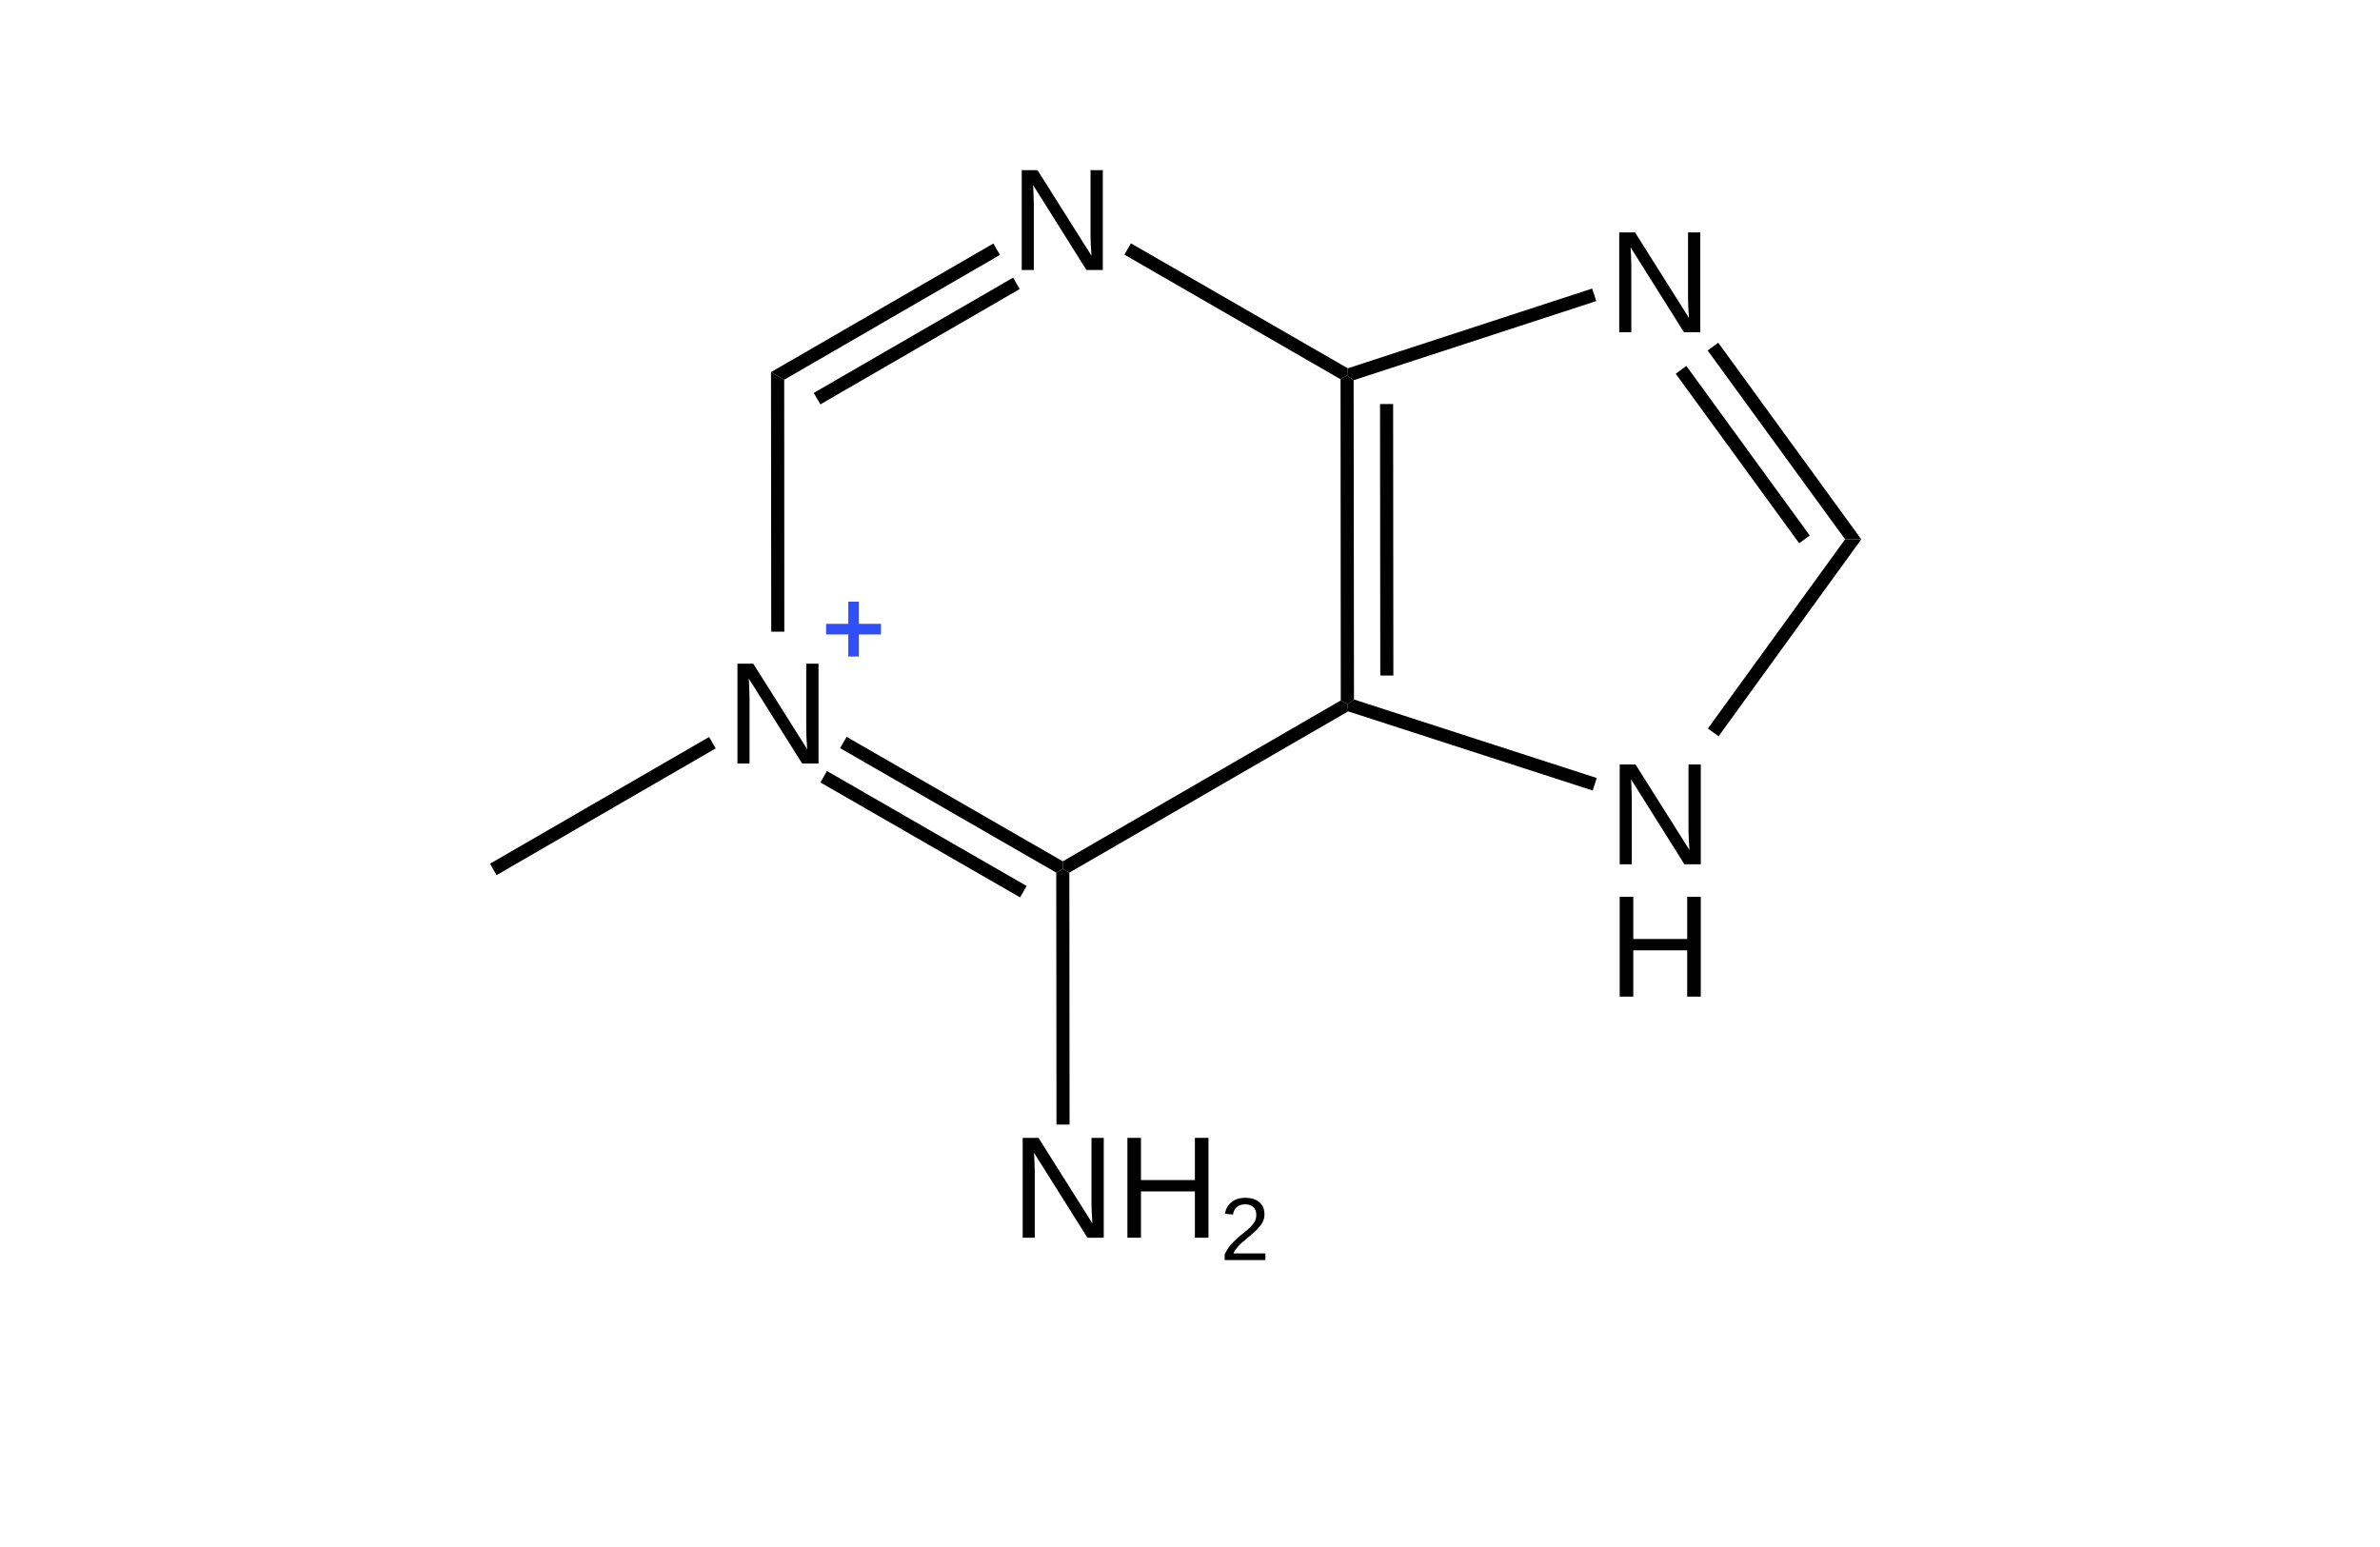
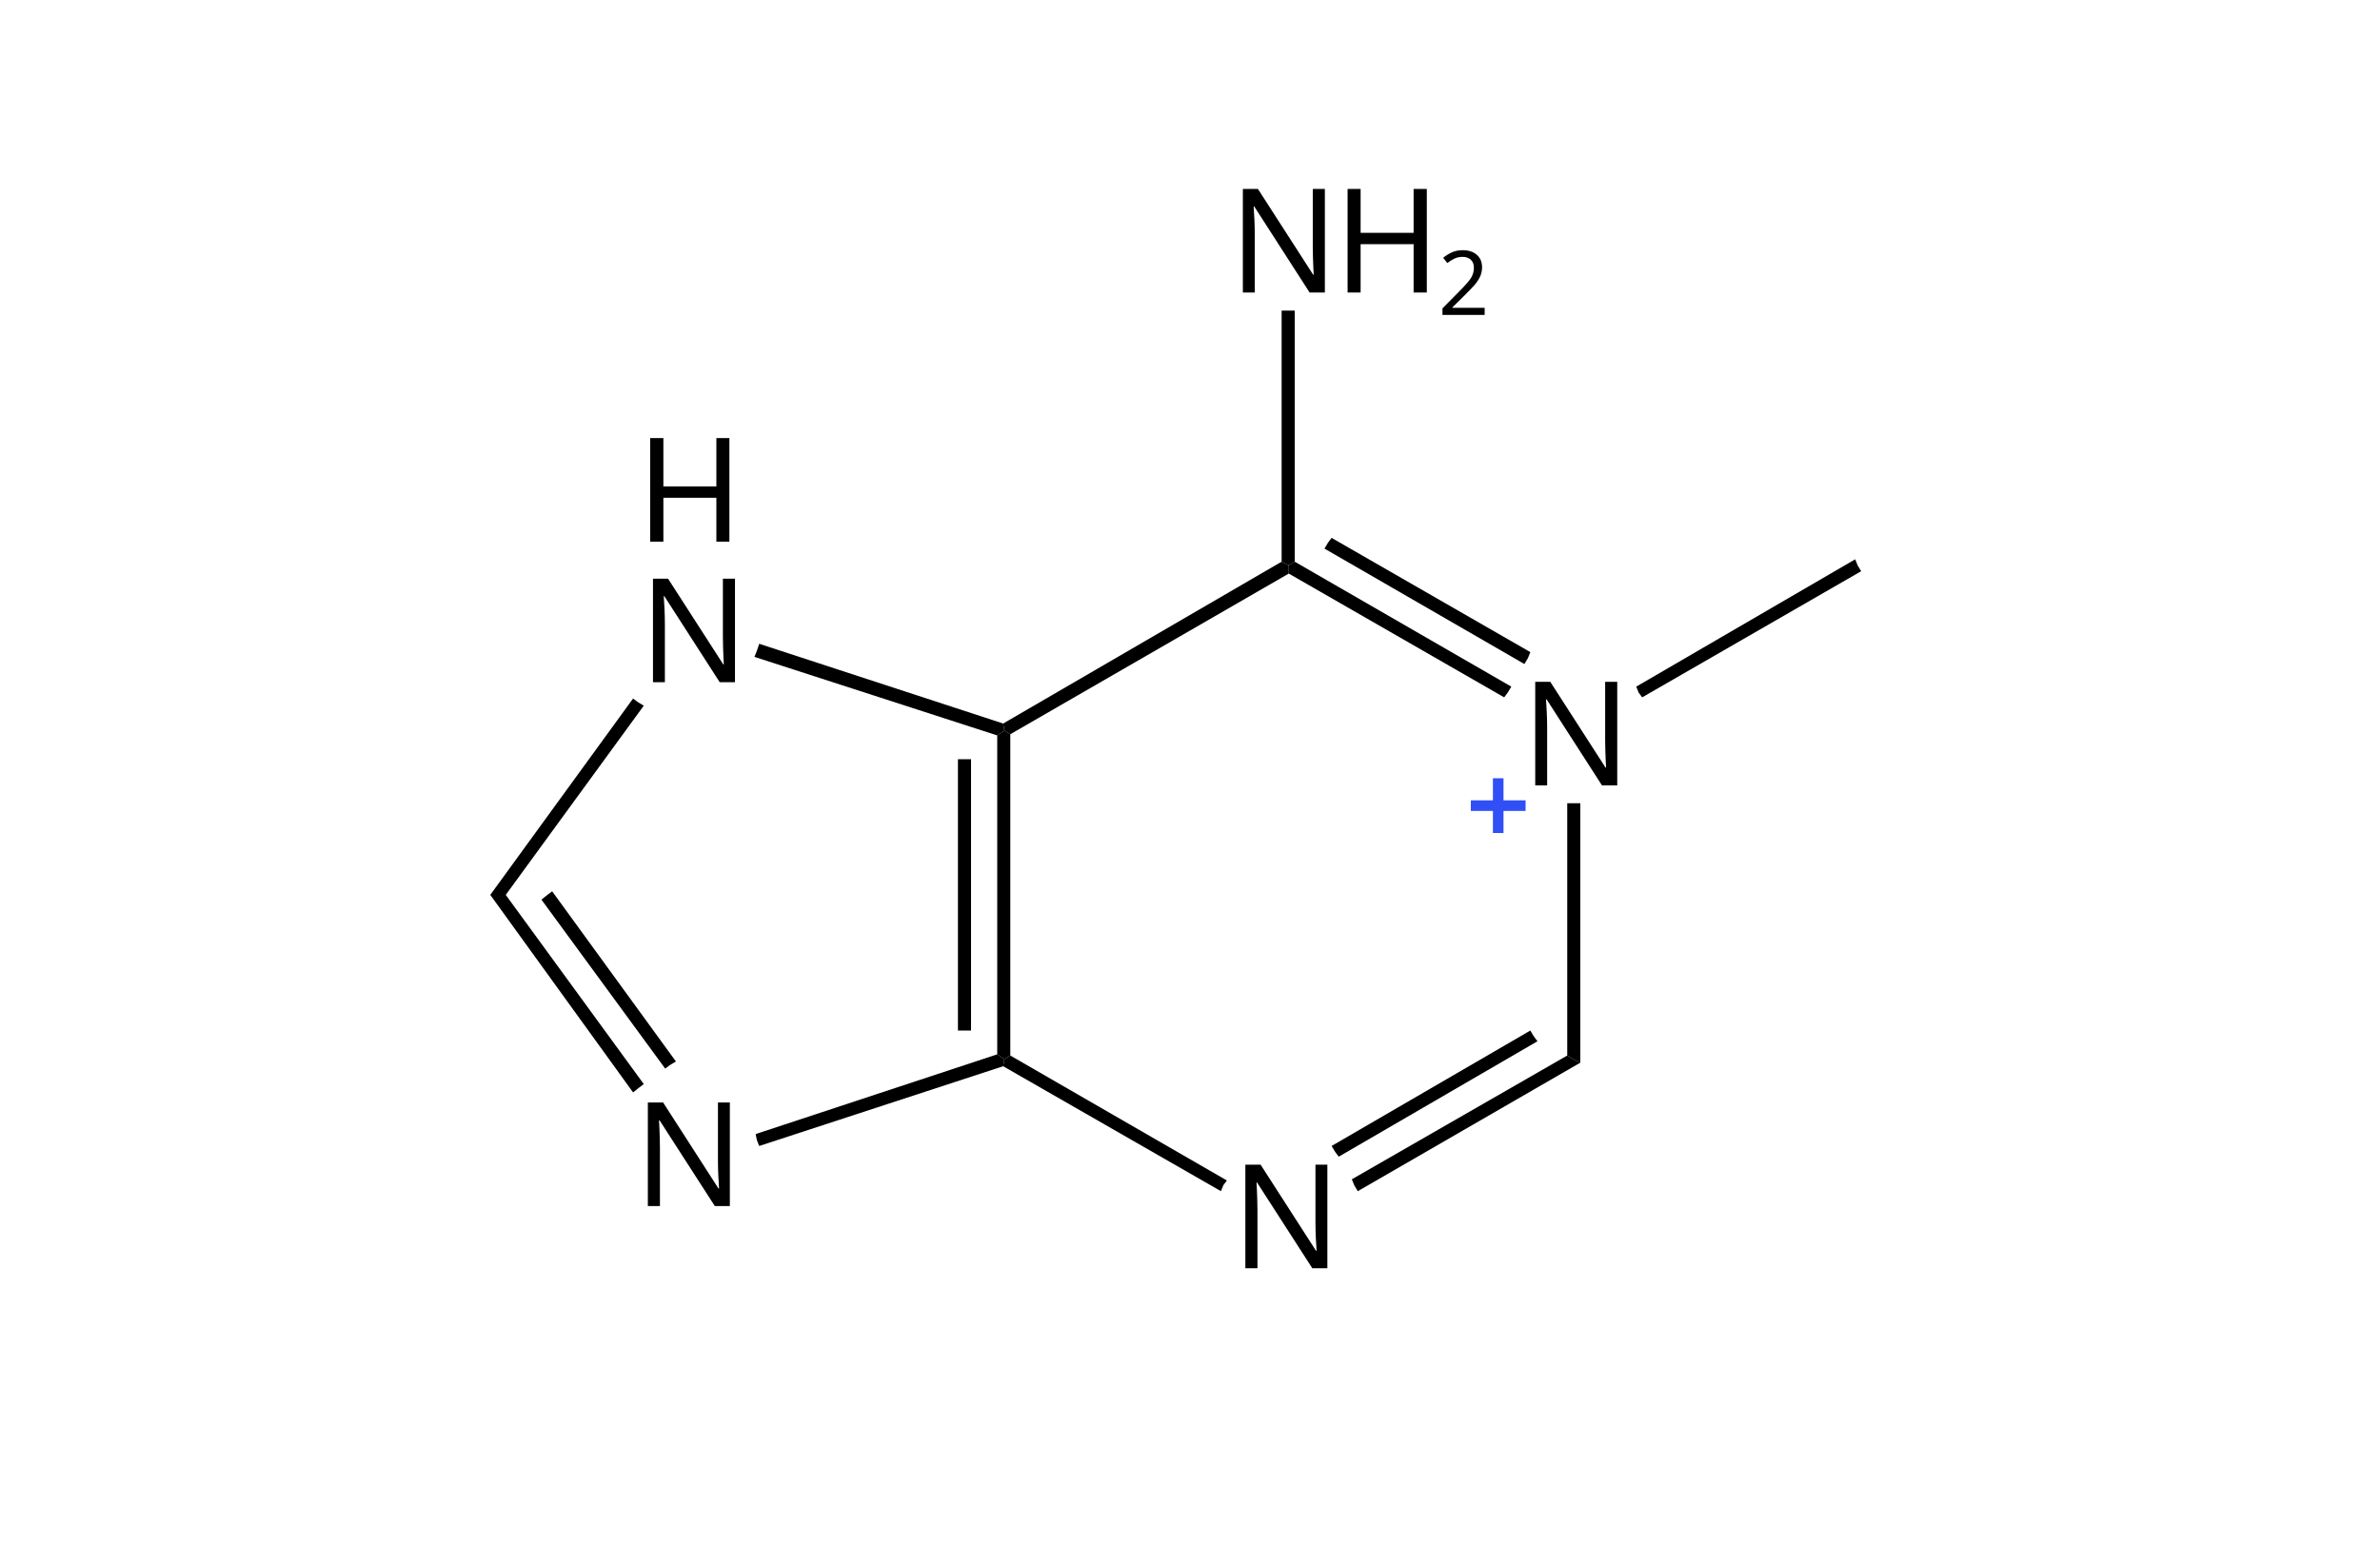
- <svg xmlns="http://www.w3.org/2000/svg" id="_图层_1" data-name="图层 1" viewBox="0 0 200 130">
-   <defs>
-     <style>
-       .cls-1 {
-         stroke-width: 0px;
-       }
- 
-       .cls-1, .cls-2, .cls-3, .cls-4 {
-         fill: #000;
-       }
- 
-       .cls-5, .cls-2, .cls-3 {
-         isolation: isolate;
-       }
- 
-       .cls-2 {
-         font-size: 12.18px;
-       }
- 
-       .cls-2, .cls-3 {
-         font-family: ArialMT, Arial;
-       }
- 
-       .cls-3 {
-         font-size: 7.5px;
-       }
- 
-       .cls-4 {
-         stroke: #304ff7;
-         stroke-miterlimit: 3.75;
-         stroke-width: .89px;
-       }
-     </style>
-   </defs>
-   <polygon class="cls-1" points="41.18 72.58 59.59 61.93 59.86 62.41 60.14 62.89 41.73 73.54 41.45 73.06 41.18 72.58" />
-   <g class="cls-5">
-     <text class="cls-2" transform="translate(60.97 64.16)">
-       <tspan x="0" y="0">N</tspan>
-     </text>
+ <svg xmlns="http://www.w3.org/2000/svg" version="1.1" id="_图层_1" x="0px" y="0px" viewBox="0 0 200 130" style="enable-background:new 0 0 200 130;" xml:space="preserve">
+   <style type="text/css">
+ 	.st0{font-family:'ArialMT';}
+ 	.st1{font-size:12.18px;}
+ 	.st2{font-size:7.5px;}
+ 	.st3{fill:none;stroke:#304FF7;stroke-width:0.89;stroke-miterlimit:3.75;}
+ </style>
+   <polygon points="156.4,48 138,58.6 137.7,58.2 137.5,57.7 155.9,47 156.1,47.5 " />
+   <g>
+     <text transform="matrix(1 0 0 1 127.8242 66.0009)" class="st0 st1">N</text>
  </g>
-   <polygon class="cls-1" points="71.15 61.92 89.31 72.38 89.31 73.02 88.76 73.33 70.6 62.87 70.87 62.39 71.15 61.92" />
-   <polygon class="cls-1" points="69.49 64.79 86.27 74.45 86 74.93 85.72 75.41 68.94 65.75 69.22 65.27 69.49 64.79" />
-   <polygon class="cls-1" points="89.31 72.38 112.67 58.86 113.23 59.18 113.29 59.78 89.86 73.33 89.31 73.02 89.31 72.38" />
-   <polygon class="cls-1" points="112.67 58.86 112.65 31.87 113.2 31.55 113.75 31.95 113.78 58.78 113.23 59.18 112.67 58.86" />
-   <polygon class="cls-1" points="115.99 56.77 115.97 33.95 116.52 33.95 117.07 33.95 117.09 56.77 116.54 56.77 115.99 56.77" />
-   <polygon class="cls-1" points="113.26 30.95 133.79 24.25 133.97 24.78 134.14 25.3 113.75 31.95 113.2 31.55 113.26 30.95" />
-   <g class="cls-5">
-     <text class="cls-2" transform="translate(135.07 27.92)">
-       <tspan x="0" y="0">N</tspan>
-     </text>
+   <polygon points="126.4,58.6 108.3,48.2 108.3,47.5 108.8,47.2 127,57.7 126.7,58.2 " />
+   <polygon points="128.1,55.8 111.3,46.1 111.6,45.6 111.9,45.2 128.6,54.8 128.4,55.3 " />
+   <polygon points="108.3,48.2 84.9,61.7 84.4,61.4 84.3,60.8 107.7,47.2 108.3,47.5 " />
+   <polygon points="84.9,61.7 84.9,88.7 84.4,89 83.8,88.6 83.8,61.8 84.4,61.4 " />
+   <polygon points="81.6,63.8 81.6,86.6 81.1,86.6 80.5,86.6 80.5,63.8 81.1,63.8 " />
+   <polygon points="84.3,89.6 63.8,96.3 63.6,95.8 63.5,95.3 83.8,88.6 84.4,89 " />
+   <g>
+     <text transform="matrix(-1 0 0 -1 62.5195 92.6439)" class="st0 st1">N</text>
  </g>
-   <polygon class="cls-1" points="144.39 28.8 156.41 45.32 155.73 45.32 155.05 45.32 143.5 29.45 143.94 29.13 144.39 28.8" />
-   <polygon class="cls-1" points="141.71 30.75 152.08 45 151.63 45.33 151.19 45.65 140.82 31.41 141.26 31.08 141.71 30.75" />
-   <polygon class="cls-1" points="156.41 45.32 144.42 61.87 143.97 61.55 143.52 61.22 155.05 45.32 155.73 45.32 156.41 45.32" />
-   <g class="cls-5">
-     <text class="cls-2" transform="translate(135.11 72.63)">
-       <tspan x="0" y="0">N</tspan>
-     </text>
+   <polygon points="53.2,91.8 41.2,75.2 41.9,75.2 42.5,75.2 54.1,91.1 53.7,91.4 " />
+   <polygon points="55.9,89.8 45.5,75.6 46,75.2 46.4,74.9 56.8,89.2 56.3,89.5 " />
+   <polygon points="41.2,75.2 53.2,58.7 53.6,59 54.1,59.3 42.5,75.2 41.9,75.2 " />
+   <g>
+     <text transform="matrix(1 0 0 1 53.6846 57.3302)" class="st0 st1">N</text>
  </g>
-   <g class="cls-5">
-     <text class="cls-2" transform="translate(135.11 83.75)">
-       <tspan x="0" y="0">H</tspan>
-     </text>
+   <g>
+     <text transform="matrix(-1 0 0 -1 62.4805 36.8138)" class="st0 st1">H</text>
  </g>
-   <polygon class="cls-1" points="133.84 66.43 113.29 59.78 113.23 59.18 113.78 58.78 134.18 65.38 134.01 65.91 133.84 66.43" />
-   <polygon class="cls-1" points="112.65 31.87 94.49 21.4 94.76 20.93 95.04 20.45 113.26 30.95 113.2 31.55 112.65 31.87" />
-   <g class="cls-5">
-     <text class="cls-2" transform="translate(84.86 22.69)">
-       <tspan x="0" y="0">N</tspan>
-     </text>
+   <polygon points="63.8,54.1 84.3,60.8 84.4,61.4 83.8,61.8 63.4,55.2 63.6,54.7 " />
+   <polygon points="84.9,88.7 103.1,99.2 102.8,99.6 102.6,100.1 84.3,89.6 84.4,89 " />
+   <g>
+     <text transform="matrix(-1 0 0 -1 112.7305 97.8724)" class="st0 st1">N</text>
  </g>
-   <polygon class="cls-1" points="85.69 24.29 68.94 33.98 68.66 33.5 68.38 33.02 85.14 23.33 85.41 23.81 85.69 24.29" />
-   <polygon class="cls-1" points="84.03 21.42 65.9 31.91 65.34 31.59 64.79 31.27 83.48 20.46 83.75 20.94 84.03 21.42" />
-   <polygon class="cls-1" points="65.9 31.91 65.91 53.08 65.36 53.08 64.81 53.08 64.79 31.27 65.34 31.59 65.9 31.91" />
-   <polygon class="cls-1" points="89.86 73.33 89.88 94.5 89.33 94.5 88.78 94.5 88.76 73.33 89.31 73.02 89.86 73.33" />
-   <g class="cls-5">
-     <text class="cls-2" transform="translate(84.94 104.01)">
-       <tspan x="0" y="0">N</tspan>
-     </text>
-     <text class="cls-2" transform="translate(93.74 104.01)">
-       <tspan x="0" y="0">H</tspan>
-     </text>
-     <text class="cls-3" transform="translate(102.54 105.89)">
-       <tspan x="0" y="0">2</tspan>
-     </text>
+   <polygon points="111.9,96.3 128.6,86.6 128.9,87.1 129.2,87.5 112.5,97.2 112.2,96.8 " />
+   <polygon points="113.6,99.1 131.7,88.7 132.2,89 132.8,89.3 114.1,100.1 113.8,99.6 " />
+   <polygon points="131.7,88.7 131.7,67.5 132.2,67.5 132.8,67.5 132.8,89.3 132.2,89 " />
+   <polygon points="107.7,47.2 107.7,26.1 108.3,26.1 108.8,26.1 108.8,47.2 108.3,47.5 " />
+   <g>
+     <text transform="matrix(1 0 0 1 103.255 24.5811)" class="st0 st1">N</text>
+     <text transform="matrix(1 0 0 1 112.0558 24.5811)" class="st0 st1">H</text>
+     <text transform="matrix(1 0 0 1 120.8556 26.462)" class="st0 st2">2</text>
  </g>
-   <line class="cls-4" x1="69.42" y1="52.87" x2="74.03" y2="52.87" />
-   <line class="cls-4" x1="71.73" y1="50.56" x2="71.73" y2="55.17" />
+   <line class="st3" x1="128.2" y1="67.7" x2="123.6" y2="67.7" />
+   <line class="st3" x1="125.9" y1="70" x2="125.9" y2="65.4" />
</svg>
